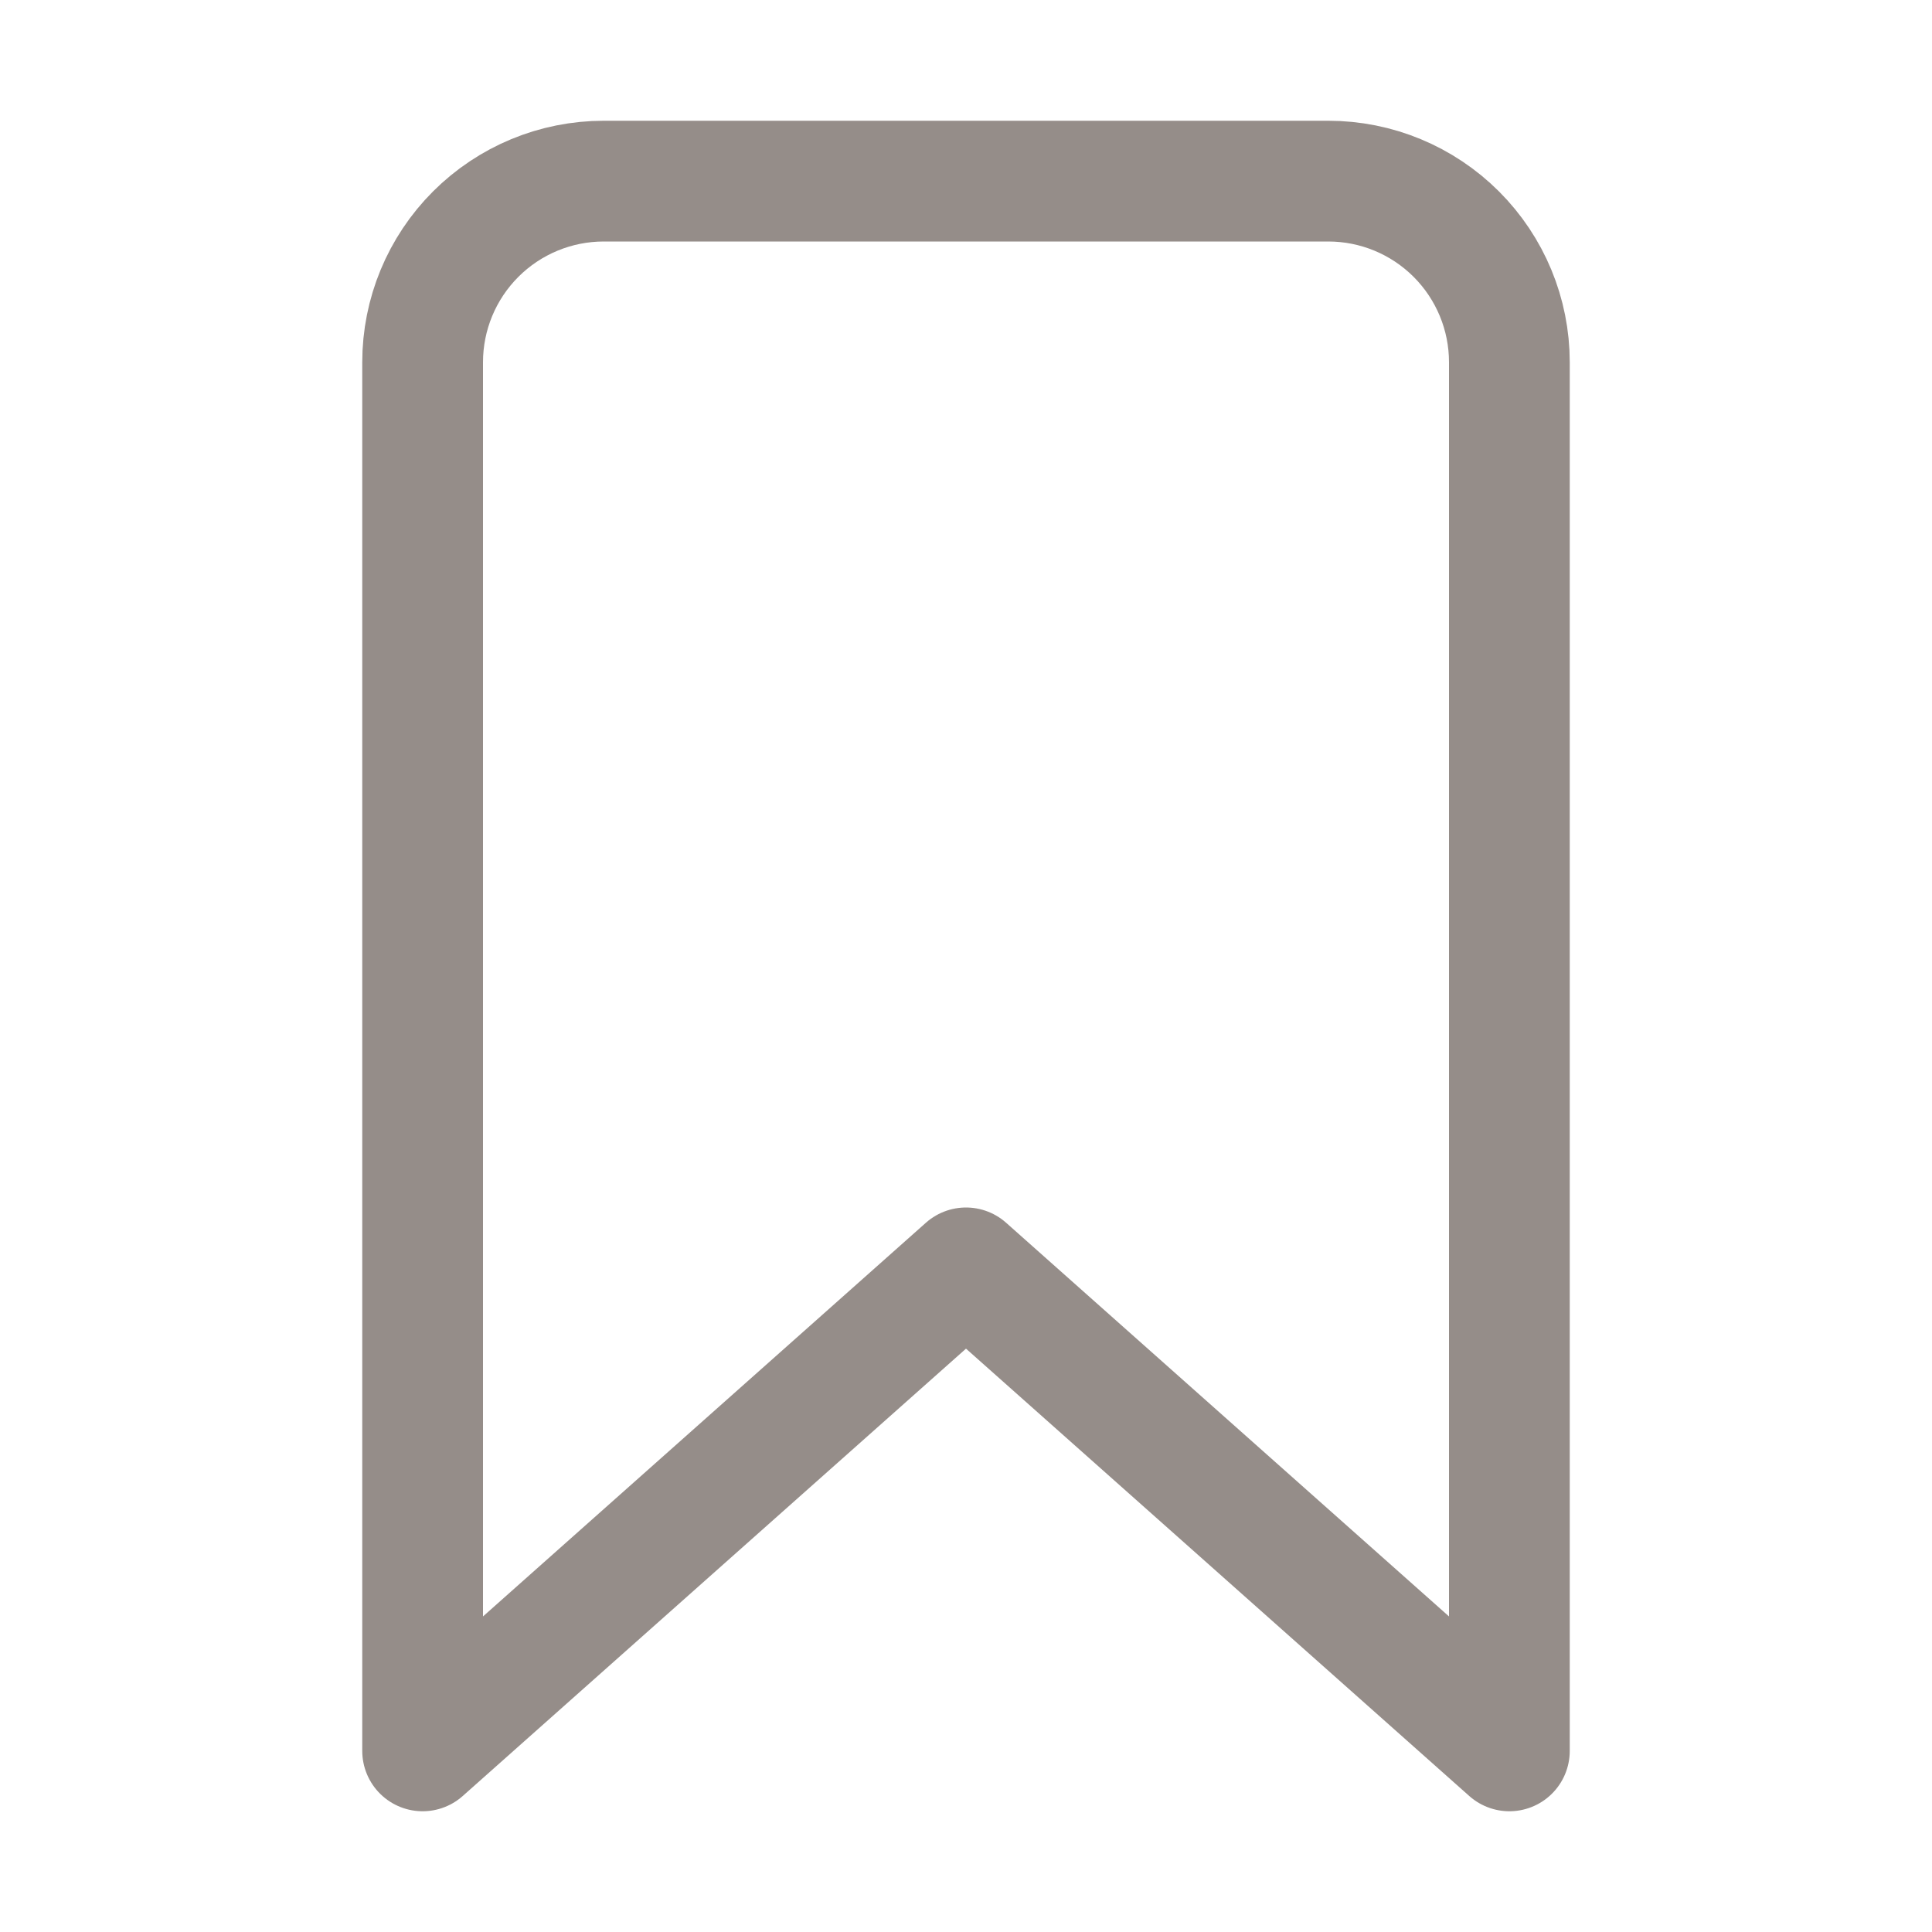
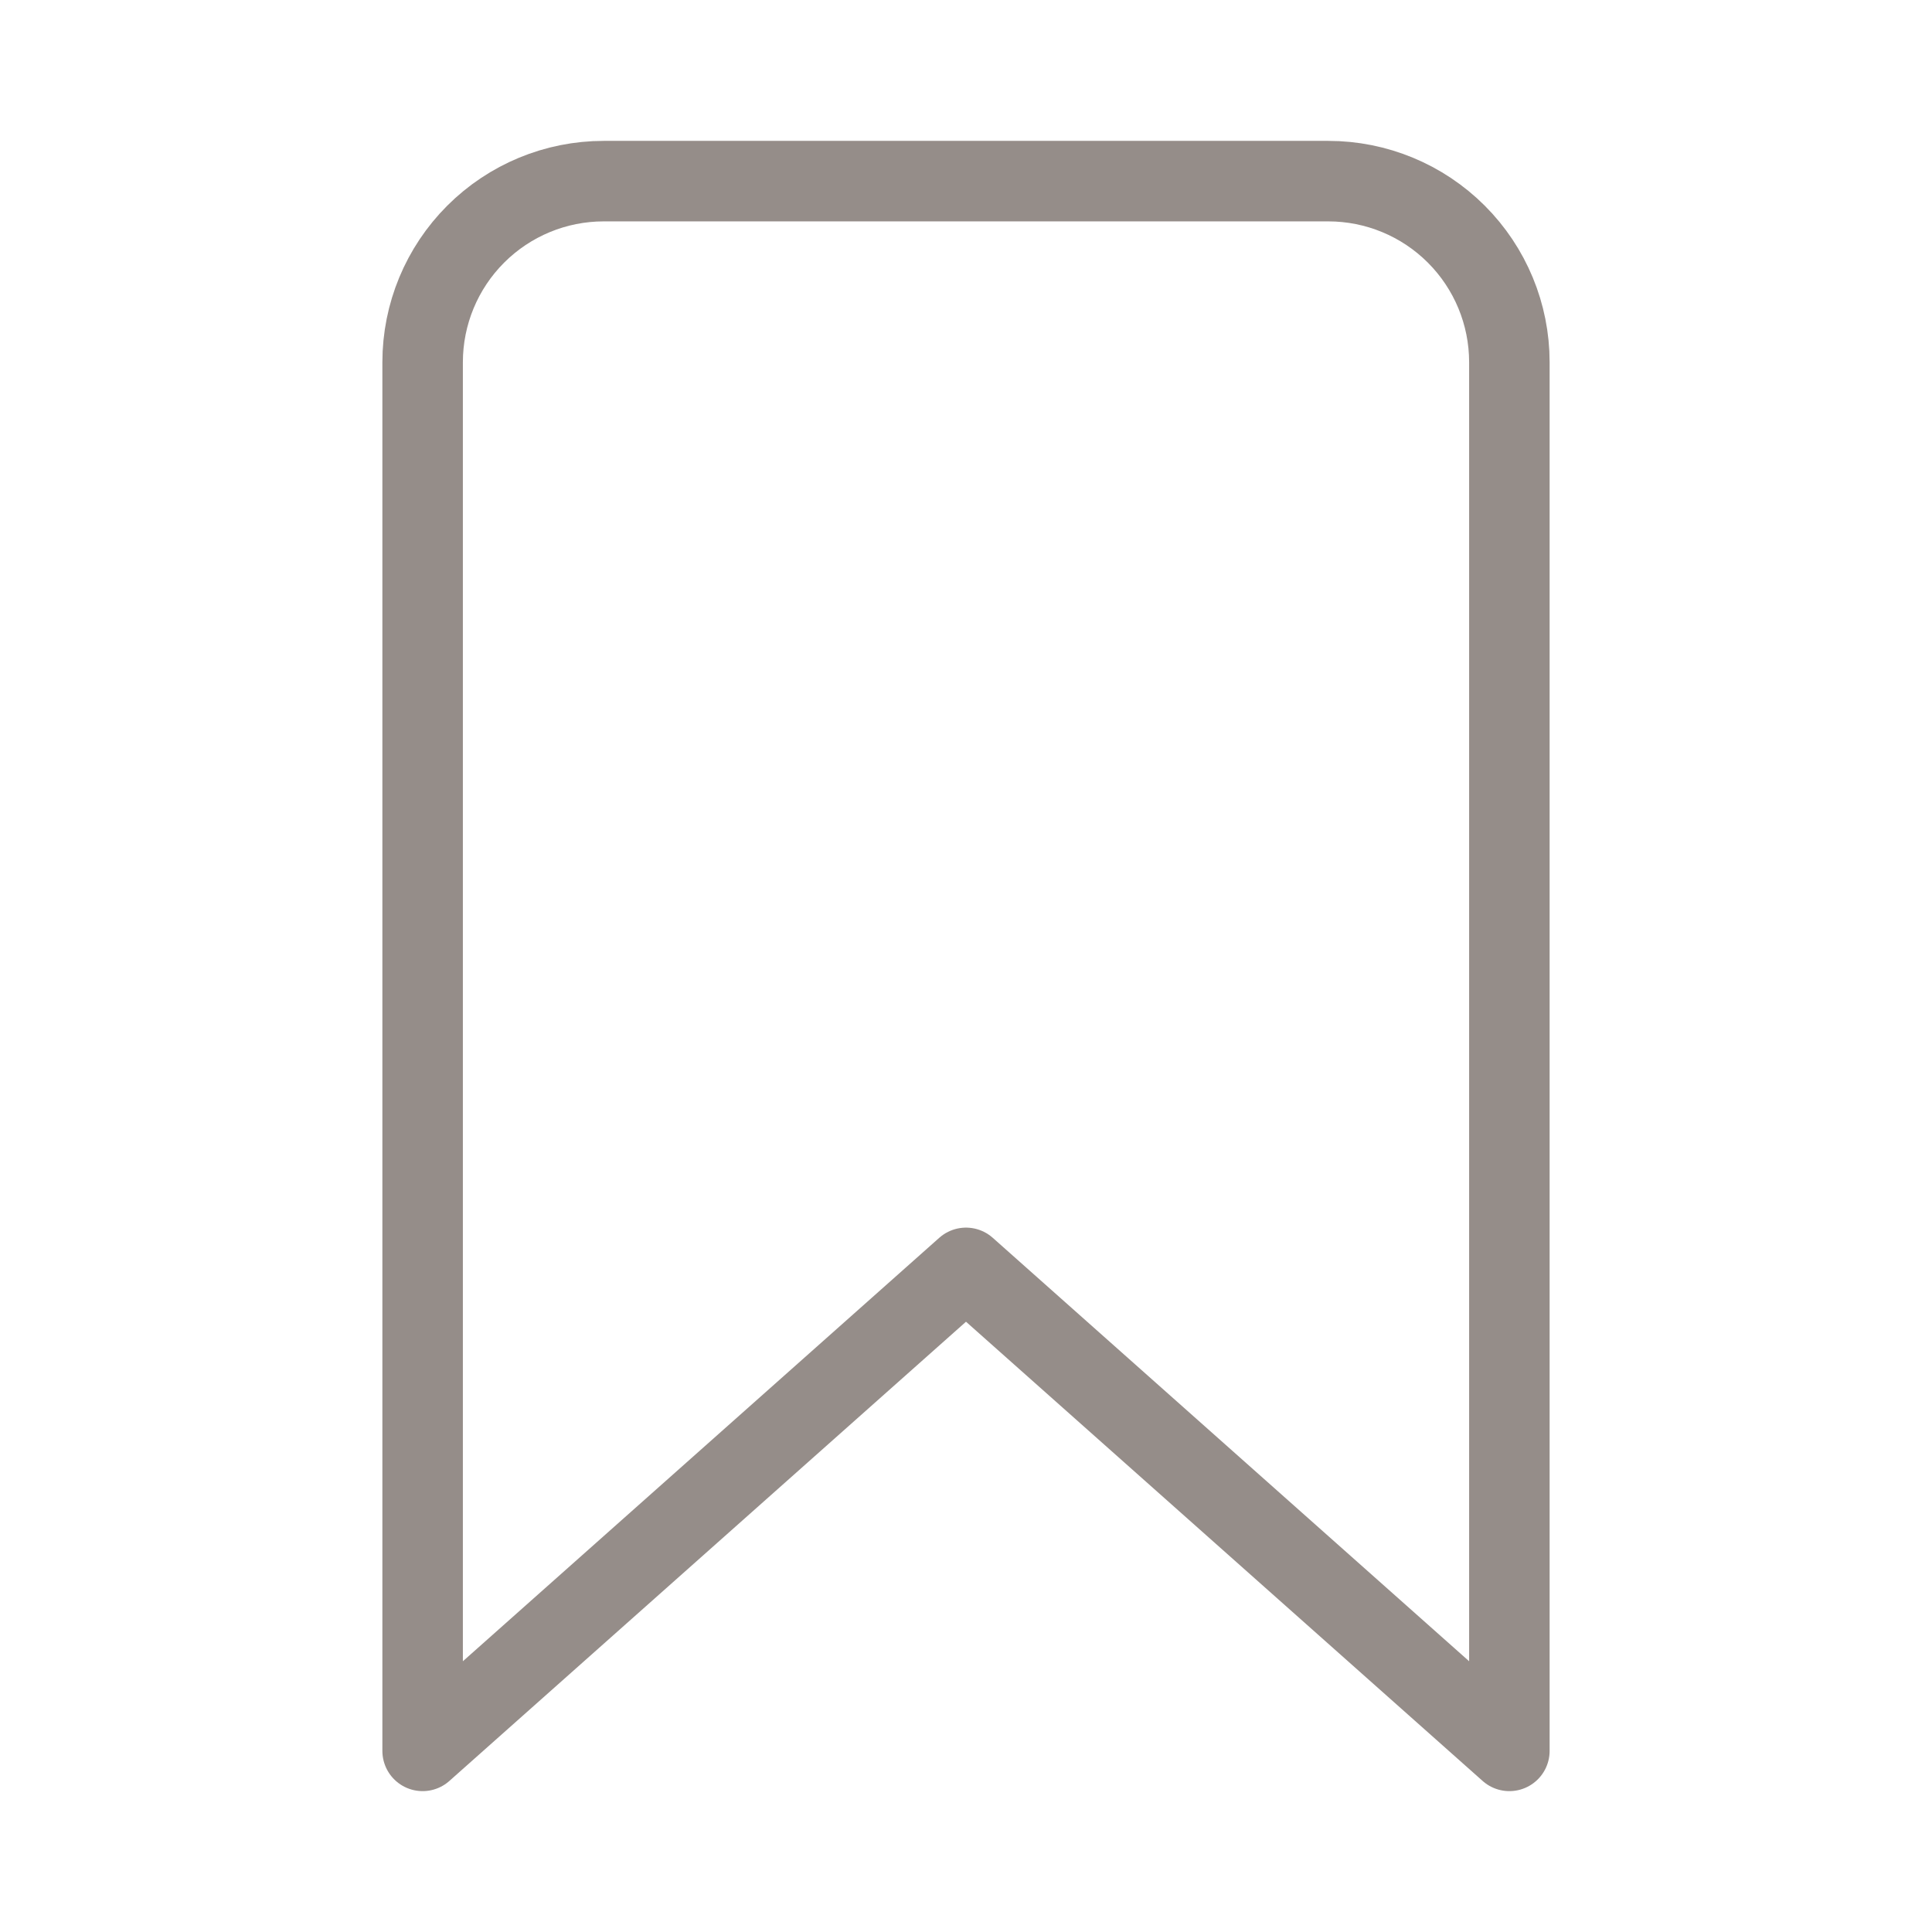
<svg xmlns="http://www.w3.org/2000/svg" width="24" height="24" viewBox="0 0 24 24" fill="none">
-   <path d="M16.5 2.25H7.5C6.903 2.25 6.331 2.487 5.909 2.909C5.487 3.331 5.25 3.903 5.25 4.5V21.75L12 15.75L18.75 21.75V4.5C18.75 3.903 18.513 3.331 18.091 2.909C17.669 2.487 17.097 2.25 16.5 2.25Z" stroke="#958D89" stroke-width="1.5" stroke-linecap="round" stroke-linejoin="round" />
+   <path d="M16.5 2.25H7.5C6.903 2.25 6.331 2.487 5.909 2.909C5.487 3.331 5.25 3.903 5.25 4.5V21.75L12 15.75L18.75 21.75V4.5C18.75 3.903 18.513 3.331 18.091 2.909C17.669 2.487 17.097 2.25 16.5 2.25Z" stroke="#958D89" strokeWidth="1.5" stroke-linecap="round" stroke-linejoin="round" />
</svg>
